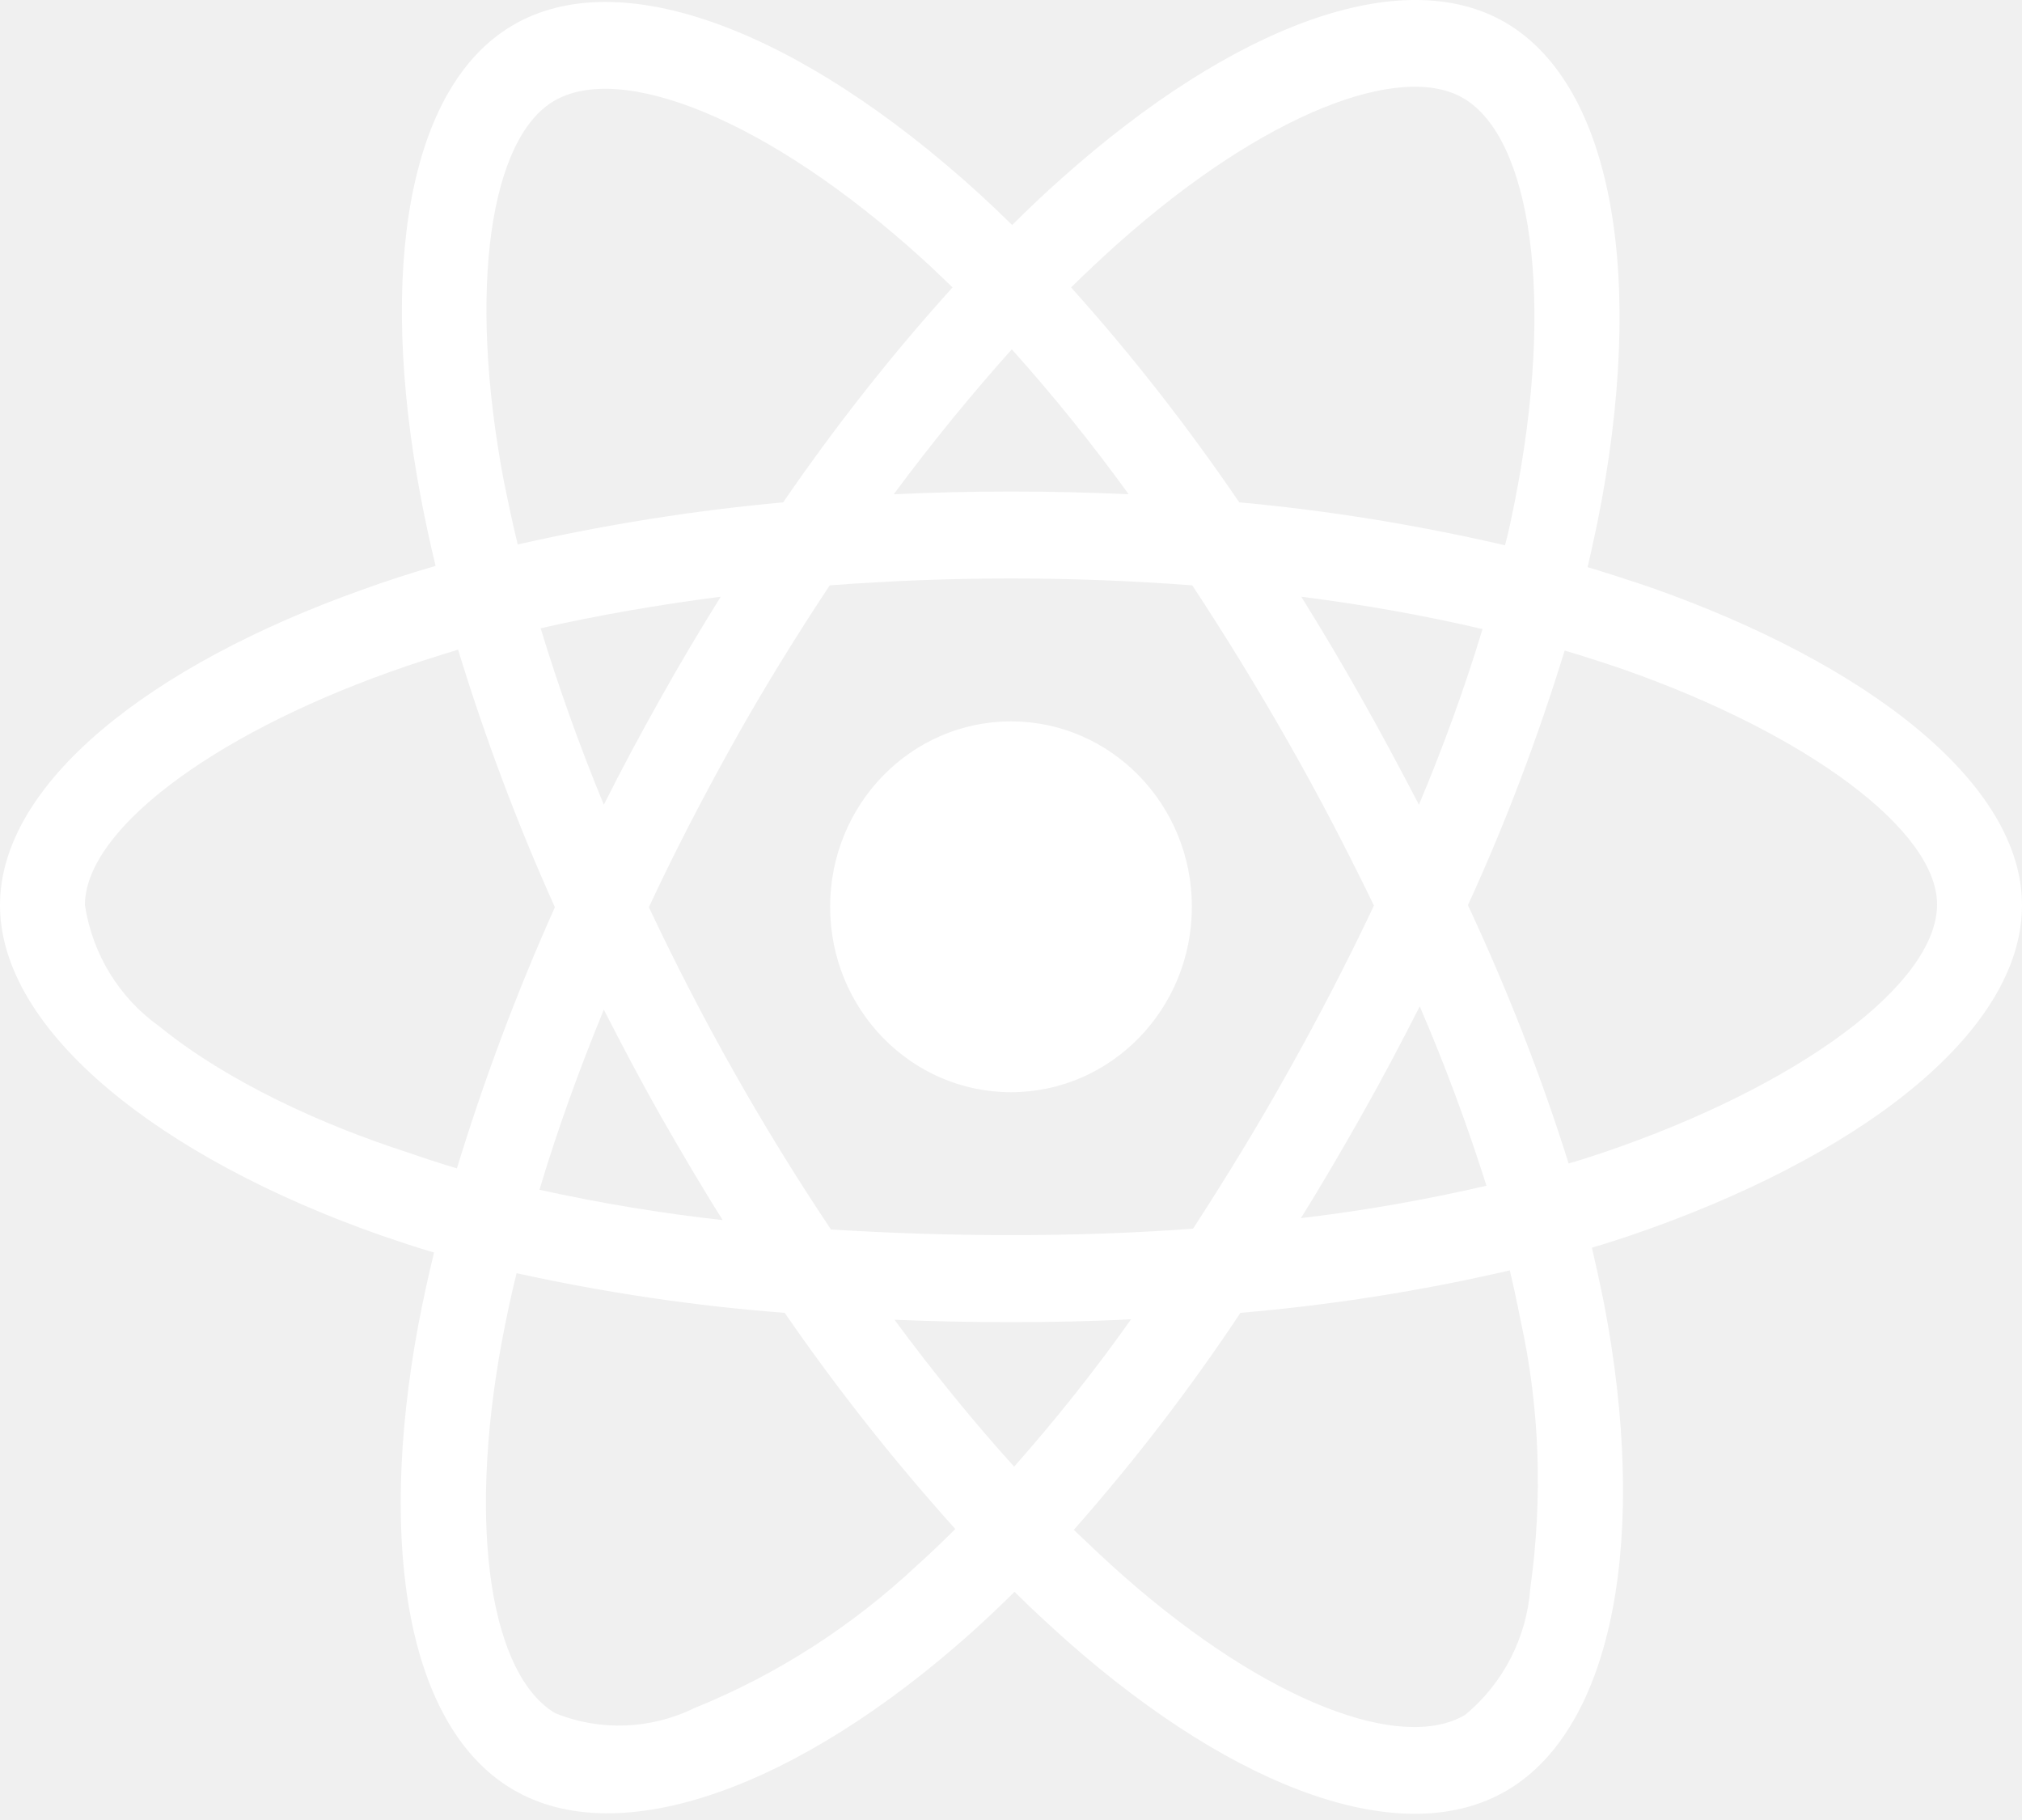
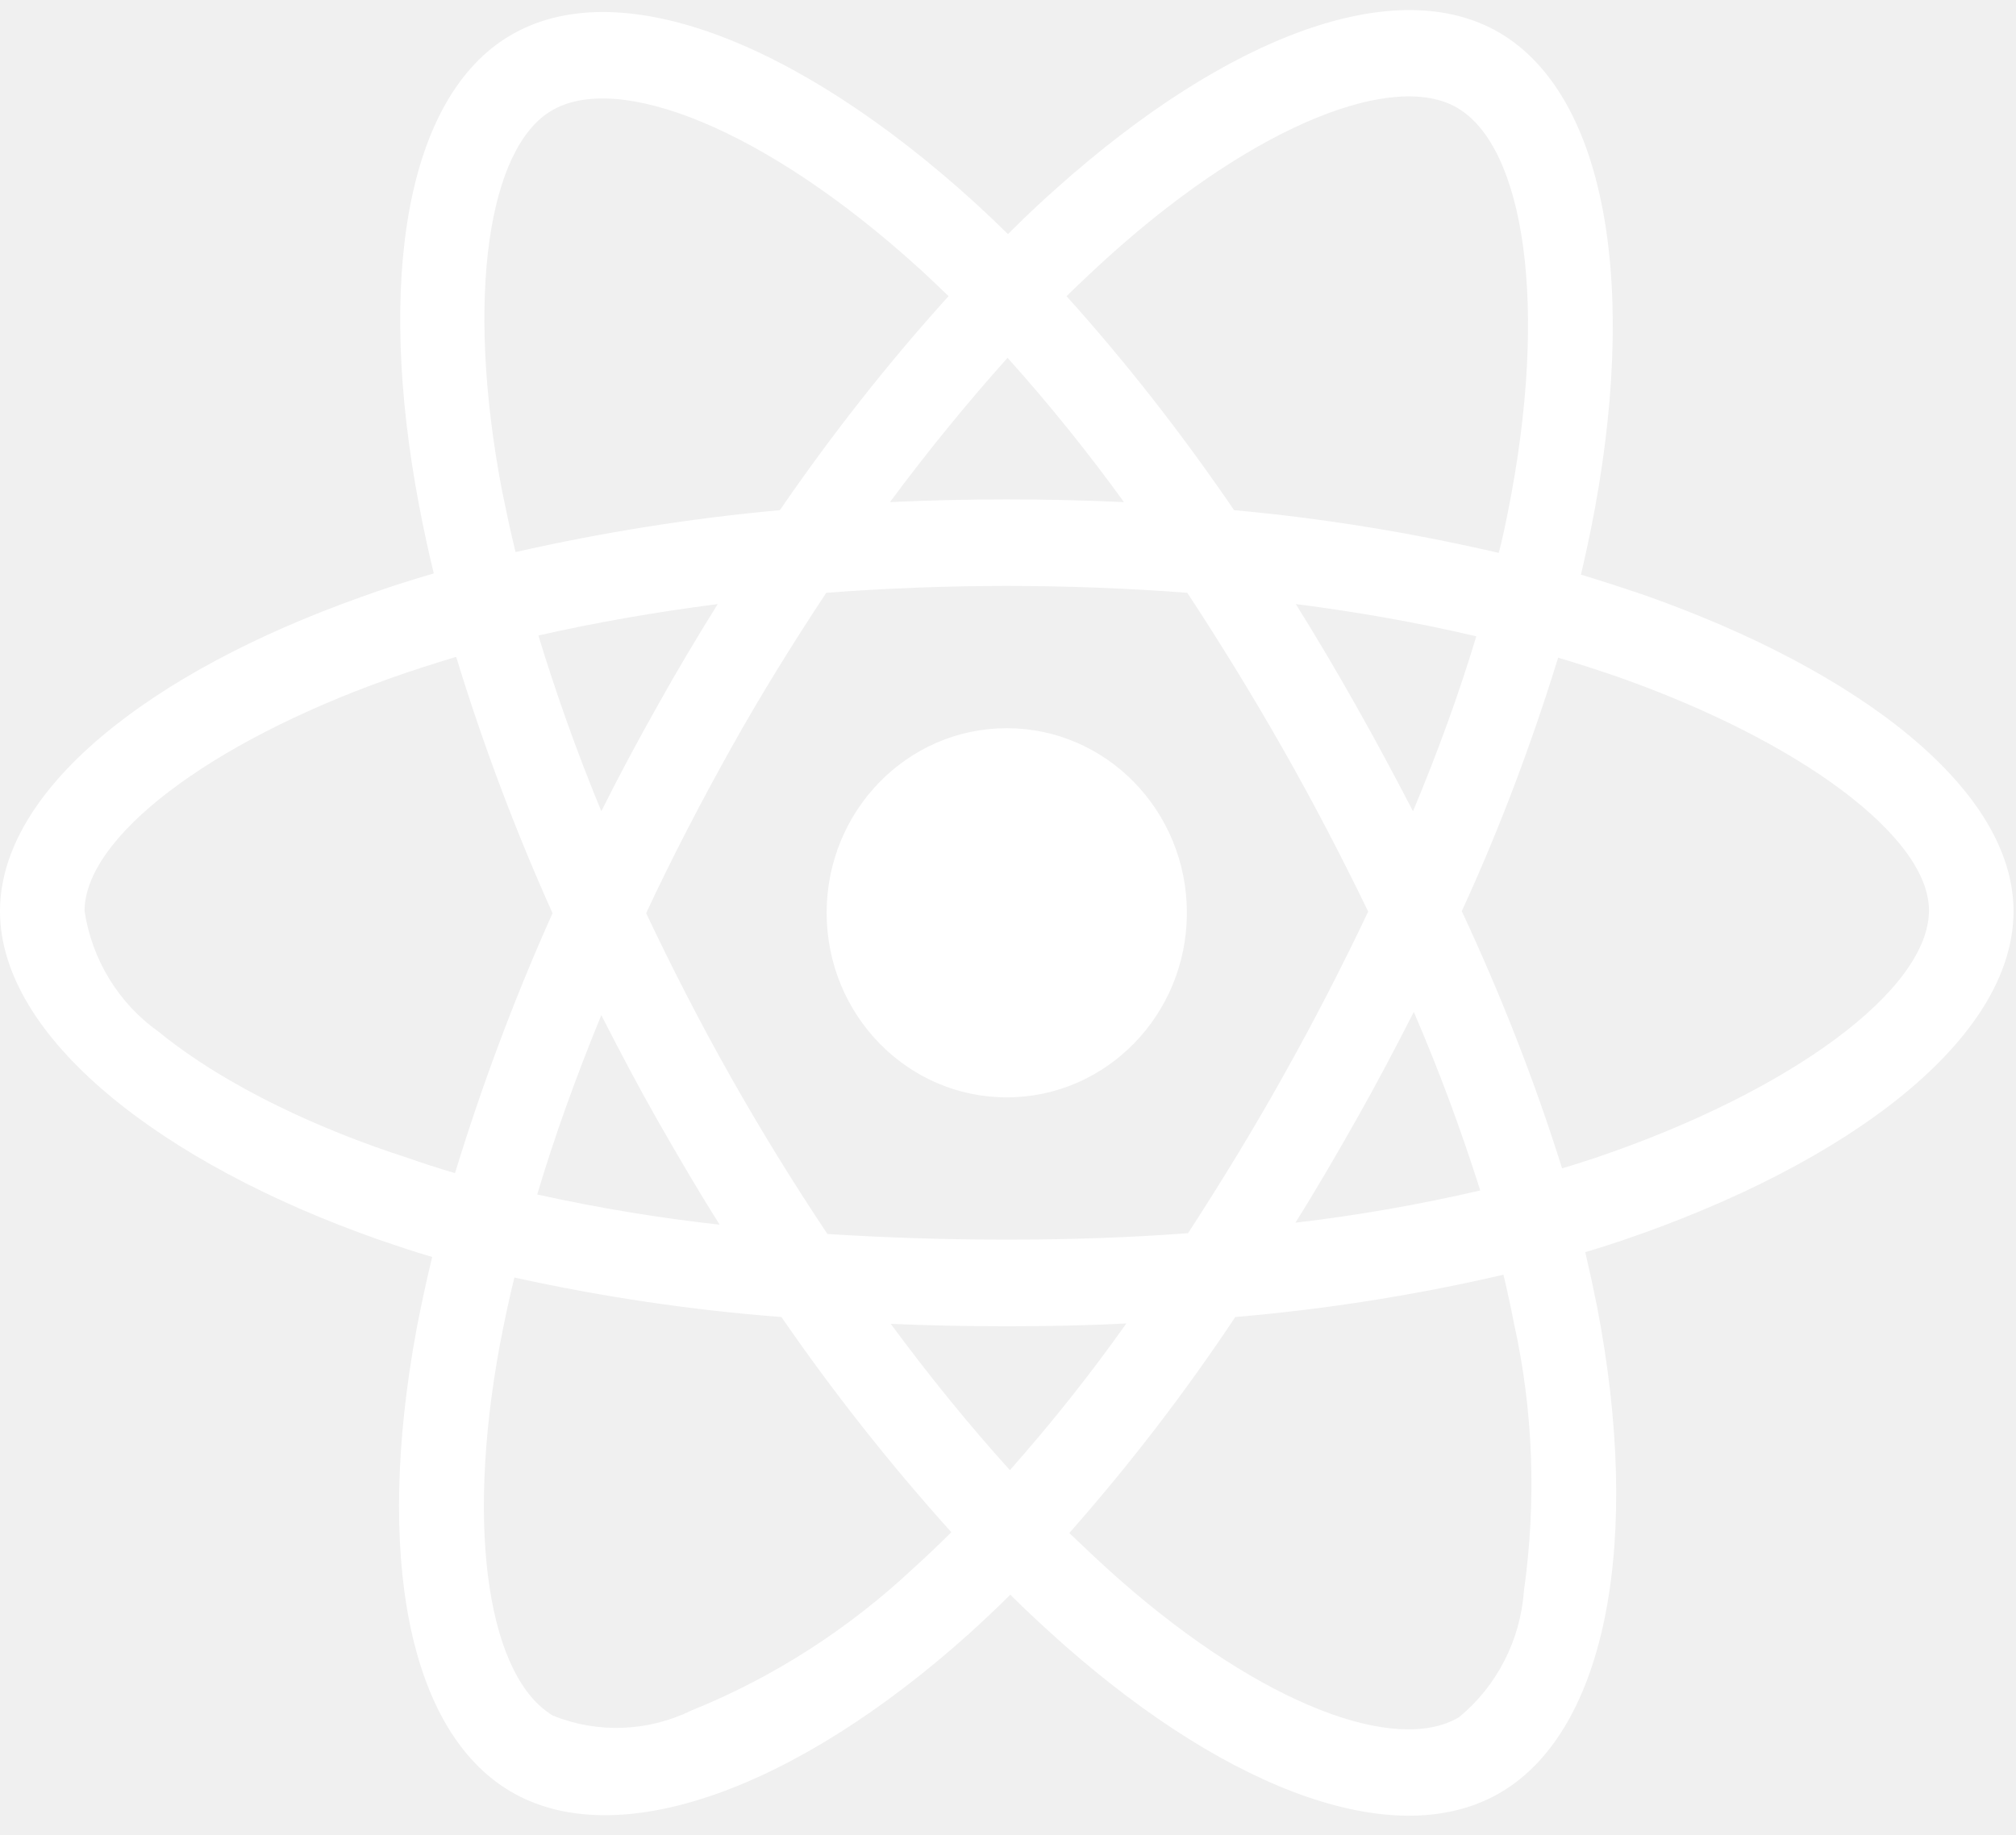
- <svg xmlns="http://www.w3.org/2000/svg" width="40" height="36" viewBox="0 0 40 36" fill="none">
-   <path d="M32.672 11.626C32.25 11.482 31.828 11.346 31.406 11.218C31.477 10.922 31.539 10.625 31.602 10.329C32.562 5.556 31.93 1.721 29.797 0.455C27.742 -0.754 24.391 0.503 21 3.53C20.664 3.827 20.336 4.139 20.023 4.451C19.812 4.243 19.594 4.035 19.375 3.835C15.82 0.6 12.258 -0.762 10.125 0.511C8.078 1.729 7.469 5.34 8.328 9.857C8.414 10.305 8.508 10.745 8.617 11.194C8.117 11.338 7.625 11.498 7.164 11.666C2.992 13.148 0 15.486 0 17.904C0 20.403 3.188 22.909 7.523 24.431C7.875 24.551 8.227 24.671 8.586 24.775C8.469 25.256 8.367 25.728 8.273 26.217C7.453 30.661 8.094 34.184 10.141 35.394C12.25 36.643 15.797 35.361 19.25 32.263C19.523 32.014 19.797 31.758 20.07 31.486C20.414 31.83 20.773 32.158 21.133 32.479C24.477 35.426 27.781 36.619 29.82 35.41C31.93 34.16 32.617 30.373 31.727 25.76C31.656 25.408 31.578 25.047 31.492 24.679C31.742 24.607 31.984 24.527 32.227 24.447C36.734 22.917 40 20.443 40 17.904C40 15.478 36.922 13.124 32.672 11.626ZM22.102 4.828C25.008 2.233 27.719 1.216 28.953 1.945C30.273 2.722 30.781 5.861 29.953 9.985C29.898 10.257 29.844 10.521 29.773 10.786C28.039 10.385 26.281 10.097 24.516 9.937C23.5 8.447 22.391 7.022 21.188 5.685C21.492 5.388 21.789 5.108 22.102 4.828ZM13.062 22.061C13.461 22.757 13.867 23.454 14.297 24.134C13.078 23.998 11.867 23.798 10.672 23.534C11.016 22.381 11.445 21.188 11.945 19.971C12.305 20.675 12.672 21.372 13.062 22.061ZM10.695 12.427C11.82 12.171 13.016 11.963 14.258 11.803C13.844 12.467 13.438 13.148 13.055 13.836C12.672 14.517 12.297 15.214 11.945 15.918C11.453 14.725 11.039 13.556 10.695 12.427ZM12.836 17.945C13.352 16.839 13.914 15.758 14.508 14.693C15.102 13.628 15.742 12.595 16.414 11.578C17.586 11.49 18.781 11.442 20 11.442C21.219 11.442 22.422 11.49 23.586 11.578C24.25 12.587 24.883 13.62 25.484 14.677C26.086 15.734 26.648 16.815 27.18 17.913C26.656 19.018 26.094 20.107 25.492 21.18C24.898 22.245 24.266 23.278 23.602 24.303C22.438 24.391 21.227 24.431 20 24.431C18.773 24.431 17.586 24.391 16.438 24.319C15.758 23.302 15.117 22.261 14.516 21.196C13.914 20.131 13.359 19.05 12.836 17.945ZM26.945 22.044C27.344 21.34 27.719 20.627 28.086 19.906C28.586 21.068 29.023 22.245 29.406 23.454C28.195 23.734 26.969 23.95 25.734 24.095C26.156 23.422 26.555 22.733 26.945 22.044ZM28.07 15.918C27.703 15.214 27.328 14.509 26.938 13.82C26.555 13.14 26.156 12.467 25.742 11.803C27 11.963 28.203 12.179 29.328 12.443C28.969 13.628 28.547 14.781 28.07 15.918ZM20.016 6.91C20.836 7.823 21.609 8.784 22.328 9.777C20.781 9.704 19.227 9.704 17.68 9.777C18.445 8.744 19.234 7.783 20.016 6.91ZM10.953 2.001C12.266 1.216 15.18 2.337 18.25 5.124C18.445 5.3 18.641 5.492 18.844 5.685C17.633 7.022 16.516 8.447 15.492 9.937C13.727 10.097 11.977 10.377 10.242 10.77C10.141 10.361 10.055 9.945 9.969 9.528C9.234 5.653 9.719 2.73 10.953 2.001ZM9.039 23.11C8.711 23.014 8.391 22.909 8.07 22.797C6.406 22.261 4.516 21.412 3.148 20.299C2.359 19.738 1.828 18.873 1.68 17.904C1.68 16.439 4.148 14.565 7.711 13.292C8.156 13.132 8.609 12.988 9.062 12.851C9.594 14.589 10.234 16.295 10.977 17.945C10.227 19.618 9.578 21.348 9.039 23.11ZM18.148 30.957C16.859 32.166 15.367 33.127 13.742 33.784C12.875 34.208 11.875 34.248 10.984 33.888C9.742 33.151 9.227 30.325 9.93 26.521C10.016 26.072 10.109 25.624 10.219 25.184C11.969 25.568 13.734 25.832 15.523 25.968C16.555 27.466 17.688 28.899 18.898 30.244C18.648 30.493 18.398 30.733 18.148 30.957ZM20.062 29.011C19.266 28.13 18.469 27.154 17.695 26.105C18.445 26.137 19.219 26.152 20 26.152C20.805 26.152 21.594 26.137 22.375 26.096C21.656 27.113 20.883 28.082 20.062 29.011ZM30.273 31.414C30.203 32.391 29.734 33.303 28.984 33.92C27.742 34.657 25.094 33.696 22.234 31.181C21.906 30.893 21.578 30.581 21.242 30.261C22.438 28.907 23.539 27.474 24.539 25.968C26.328 25.816 28.109 25.536 29.867 25.128C29.945 25.456 30.016 25.784 30.078 26.105C30.461 27.834 30.523 29.636 30.273 31.414ZM31.695 22.805C31.477 22.877 31.258 22.949 31.031 23.014C30.484 21.268 29.812 19.562 29.039 17.904C29.789 16.271 30.422 14.589 30.953 12.868C31.359 12.988 31.75 13.116 32.125 13.244C35.766 14.525 38.32 16.431 38.32 17.889C38.32 19.458 35.594 21.484 31.695 22.805ZM20 21.604C21.977 21.604 23.578 19.962 23.578 17.936C23.578 15.911 21.977 14.269 20 14.269C18.023 14.269 16.422 15.911 16.422 17.936C16.422 19.962 18.023 21.604 20 21.604Z" fill="white" />
+ <svg xmlns="http://www.w3.org/2000/svg" width="89" height="81" viewBox="0 0 89 81" fill="none">
+   <path d="M72.606 26.282C71.668 25.961 70.731 25.659 69.793 25.374C69.95 24.716 70.089 24.057 70.228 23.399C72.363 12.793 70.957 4.268 66.217 1.457C61.651 -1.23 54.203 1.563 46.668 8.29C45.921 8.949 45.192 9.643 44.498 10.337C44.029 9.874 43.543 9.411 43.057 8.966C35.157 1.777 27.24 -1.248 22.501 1.581C17.952 4.286 16.598 12.312 18.507 22.349C18.698 23.345 18.907 24.324 19.15 25.321C18.039 25.641 16.945 25.997 15.921 26.37C6.649 29.663 0 34.859 0 40.233C0 45.785 7.084 51.356 16.719 54.737C17.5 55.004 18.282 55.271 19.08 55.502C18.82 56.57 18.594 57.62 18.386 58.705C16.563 68.582 17.987 76.412 22.535 79.099C27.223 81.875 35.105 79.028 42.779 72.141C43.386 71.589 43.994 71.02 44.602 70.415C45.366 71.18 46.164 71.909 46.963 72.621C54.394 79.17 61.738 81.822 66.269 79.135C70.957 76.358 72.484 67.941 70.505 57.691C70.349 56.908 70.175 56.107 69.984 55.288C70.54 55.128 71.078 54.95 71.616 54.772C81.634 51.373 88.891 45.874 88.891 40.233C88.891 34.841 82.051 29.609 72.606 26.282ZM49.116 11.173C55.574 5.407 61.599 3.147 64.342 4.767C67.276 6.493 68.404 13.469 66.564 22.634C66.443 23.238 66.321 23.826 66.165 24.413C62.311 23.523 58.404 22.883 54.481 22.527C52.224 19.217 49.758 16.049 47.084 13.077C47.762 12.419 48.421 11.796 49.116 11.173ZM29.029 49.469C29.914 51.017 30.817 52.566 31.772 54.078C29.063 53.776 26.372 53.331 23.716 52.744C24.48 50.181 25.435 47.529 26.546 44.825C27.345 46.391 28.16 47.939 29.029 49.469ZM23.768 28.061C26.268 27.492 28.924 27.029 31.685 26.673C30.765 28.15 29.862 29.663 29.011 31.193C28.16 32.706 27.327 34.254 26.546 35.82C25.452 33.169 24.532 30.57 23.768 28.061ZM28.525 40.322C29.671 37.867 30.921 35.464 32.24 33.097C33.56 30.73 34.983 28.435 36.477 26.175C39.081 25.979 41.737 25.872 44.446 25.872C47.154 25.872 49.828 25.979 52.414 26.175C53.89 28.417 55.297 30.713 56.633 33.062C57.97 35.411 59.22 37.813 60.401 40.251C59.238 42.707 57.988 45.127 56.651 47.512C55.331 49.879 53.925 52.174 52.449 54.452C49.862 54.648 47.171 54.737 44.446 54.737C41.72 54.737 39.081 54.648 36.529 54.488C35.018 52.227 33.595 49.914 32.258 47.547C30.921 45.181 29.688 42.778 28.525 40.322ZM59.88 49.434C60.766 47.868 61.599 46.284 62.415 44.682C63.526 47.263 64.498 49.879 65.349 52.566C62.658 53.188 59.932 53.669 57.189 53.989C58.127 52.495 59.012 50.964 59.88 49.434ZM62.38 35.82C61.564 34.254 60.731 32.688 59.863 31.158C59.012 29.645 58.127 28.15 57.206 26.673C60.002 27.029 62.675 27.509 65.175 28.097C64.377 30.73 63.439 33.293 62.38 35.82ZM44.48 15.8C46.303 17.829 48.022 19.964 49.619 22.171C46.182 22.011 42.727 22.011 39.289 22.171C40.991 19.875 42.744 17.74 44.48 15.8ZM24.341 4.891C27.258 3.147 33.733 5.639 40.557 11.832C40.991 12.223 41.425 12.65 41.876 13.077C39.185 16.049 36.702 19.217 34.428 22.527C30.504 22.883 26.615 23.505 22.761 24.377C22.535 23.47 22.344 22.544 22.153 21.619C20.521 13.006 21.598 6.511 24.341 4.891ZM20.087 51.8C19.358 51.587 18.646 51.356 17.934 51.106C14.236 49.914 10.035 48.028 6.997 45.554C5.243 44.309 4.063 42.387 3.733 40.233C3.733 36.977 9.219 32.812 17.136 29.983C18.125 29.627 19.132 29.307 20.139 29.004C21.32 32.866 22.744 36.656 24.393 40.322C22.726 44.042 21.285 47.885 20.087 51.8ZM40.331 69.24C37.466 71.927 34.15 74.063 30.539 75.522C28.612 76.465 26.39 76.554 24.41 75.753C21.65 74.116 20.504 67.834 22.067 59.381C22.258 58.385 22.466 57.388 22.709 56.41C26.598 57.264 30.522 57.851 34.497 58.154C36.789 61.481 39.307 64.667 41.998 67.656C41.442 68.208 40.886 68.742 40.331 69.24ZM44.584 64.916C42.814 62.958 41.043 60.787 39.324 58.456C40.991 58.527 42.709 58.563 44.446 58.563C46.234 58.563 47.987 58.527 49.724 58.438C48.126 60.698 46.407 62.852 44.584 64.916ZM67.276 70.254C67.12 72.425 66.078 74.454 64.411 75.825C61.651 77.462 55.765 75.326 49.411 69.738C48.682 69.098 47.953 68.404 47.206 67.692C49.862 64.684 52.31 61.499 54.533 58.154C58.508 57.815 62.467 57.193 66.373 56.285C66.547 57.015 66.703 57.744 66.842 58.456C67.693 62.3 67.832 66.304 67.276 70.254ZM70.436 51.124C69.95 51.284 69.464 51.444 68.96 51.587C67.745 47.708 66.252 43.917 64.533 40.233C66.2 36.603 67.606 32.866 68.787 29.04C69.689 29.307 70.557 29.591 71.391 29.876C79.481 32.724 85.158 36.959 85.158 40.198C85.158 43.686 79.099 48.188 70.436 51.124ZM44.446 48.455C48.838 48.455 52.397 44.807 52.397 40.304C52.397 35.802 48.838 32.154 44.446 32.154C40.053 32.154 36.494 35.802 36.494 40.304C36.494 44.807 40.053 48.455 44.446 48.455Z" fill="white" />
</svg>
